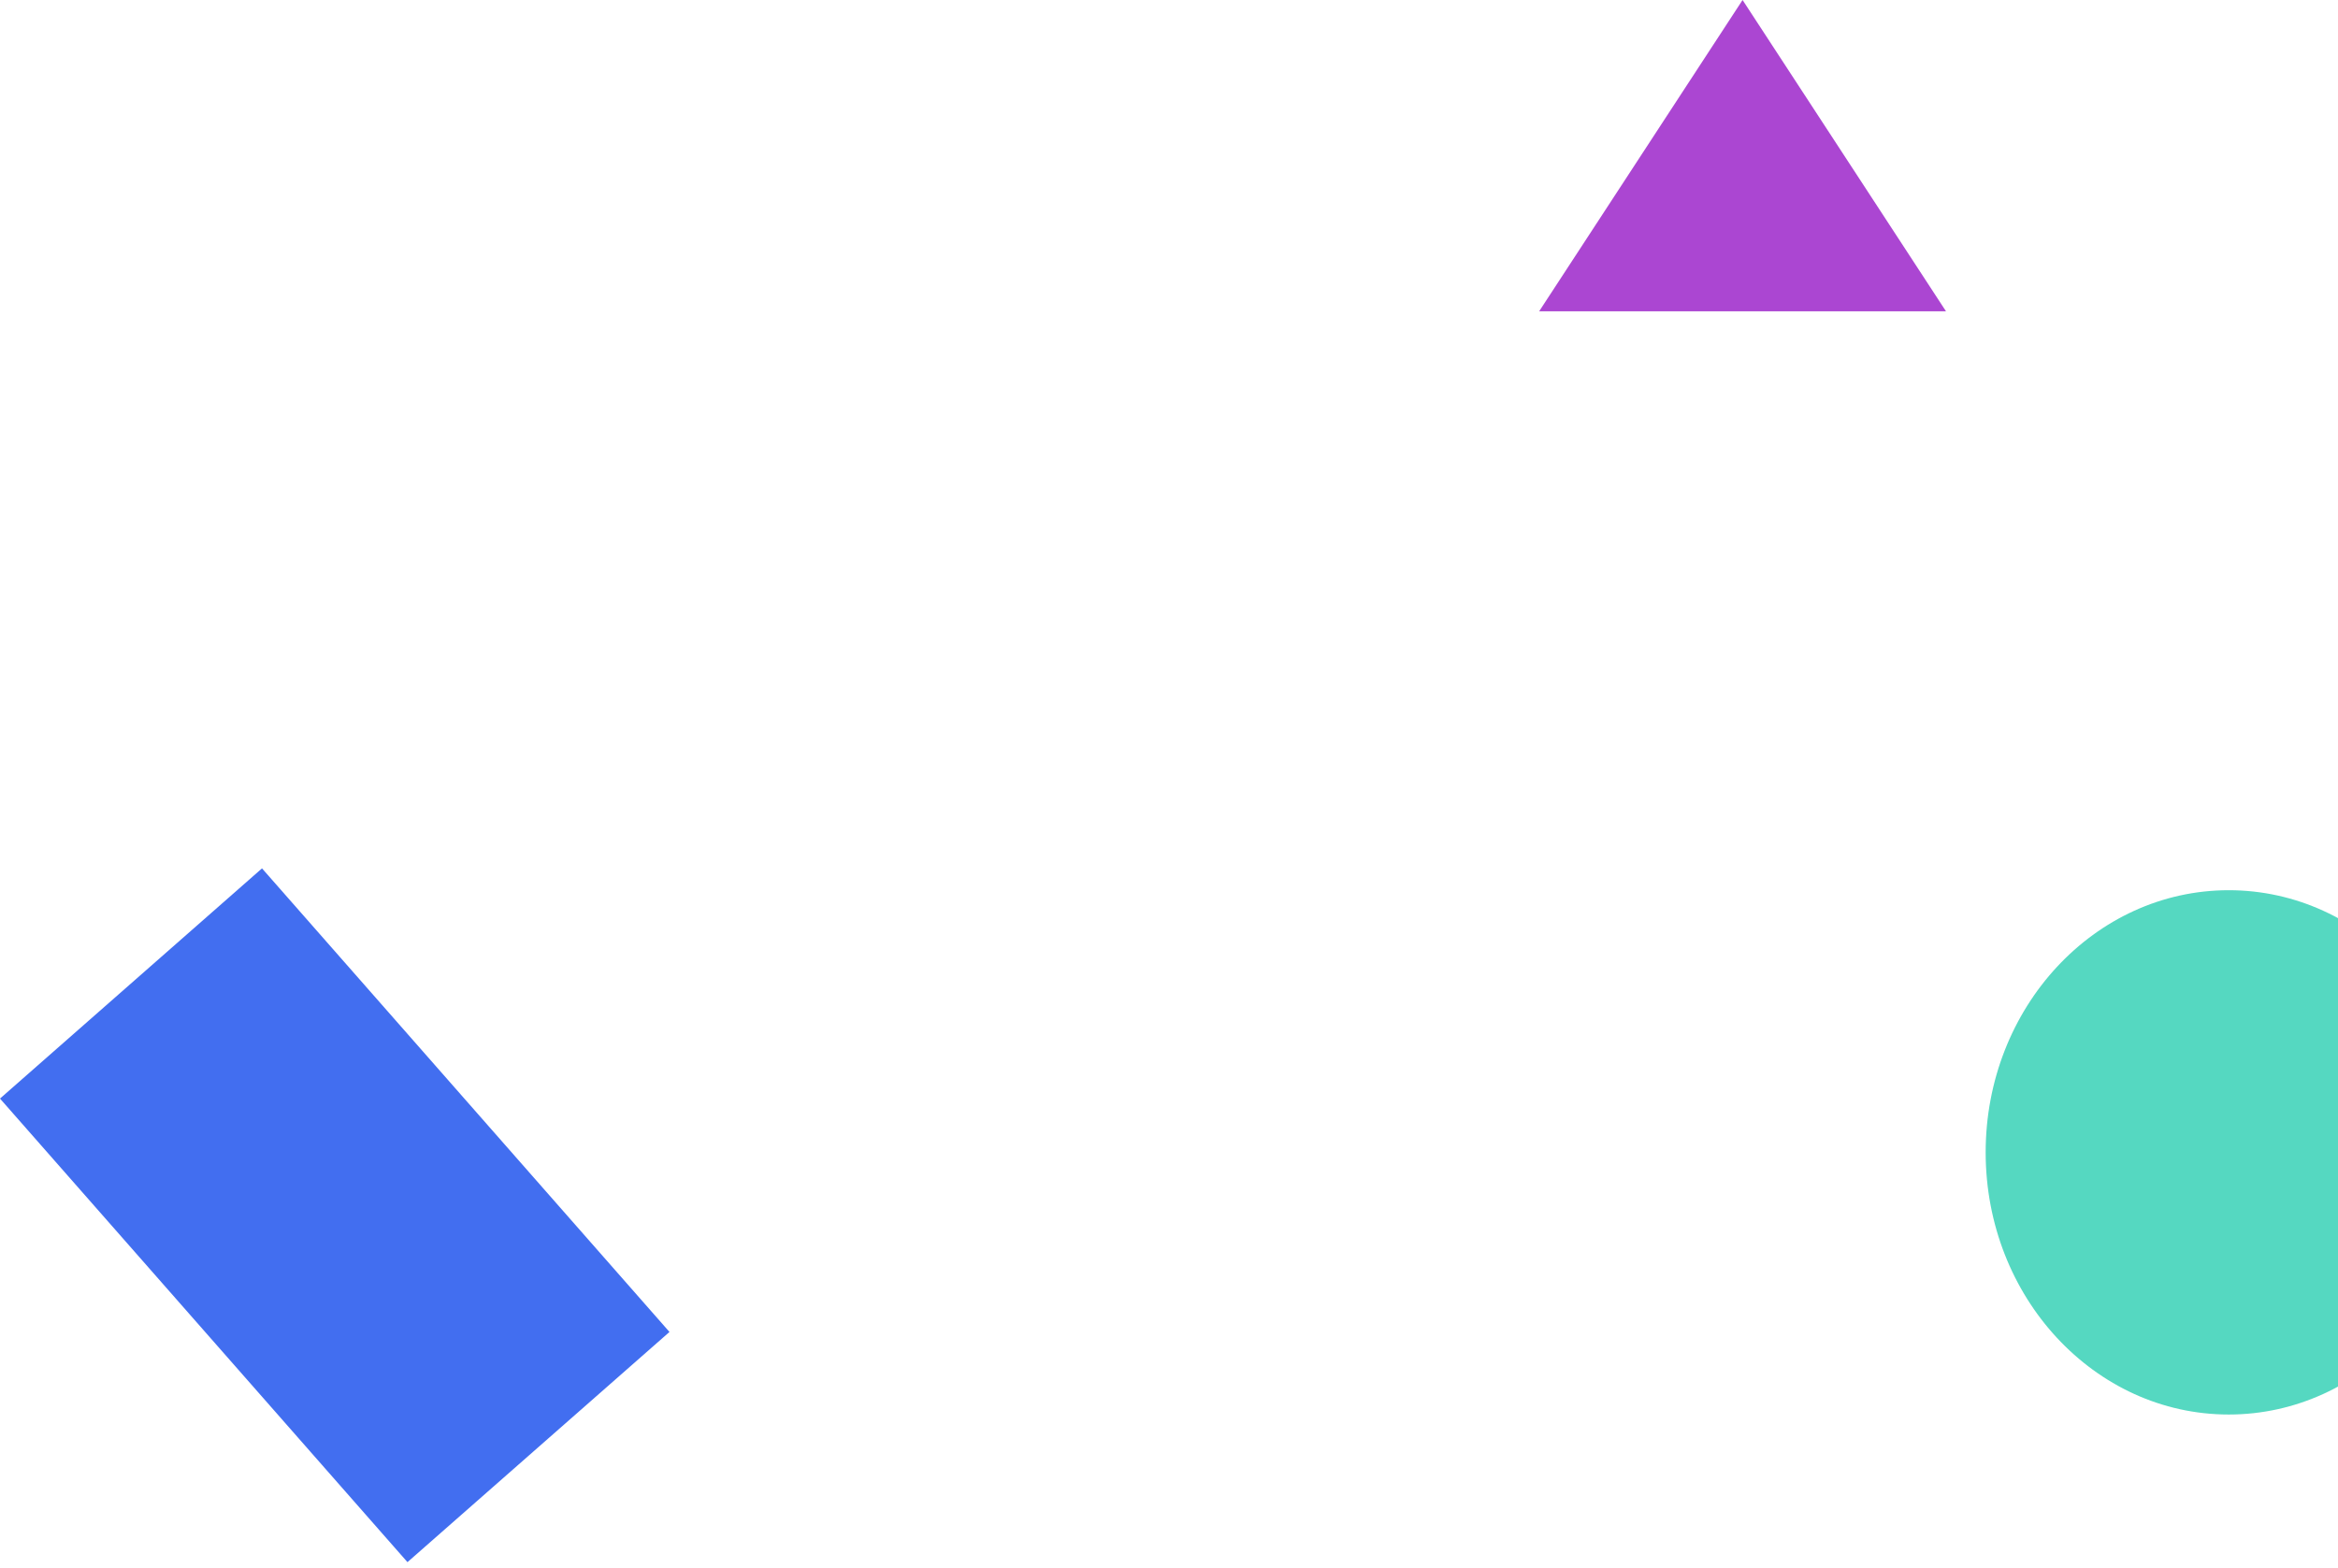
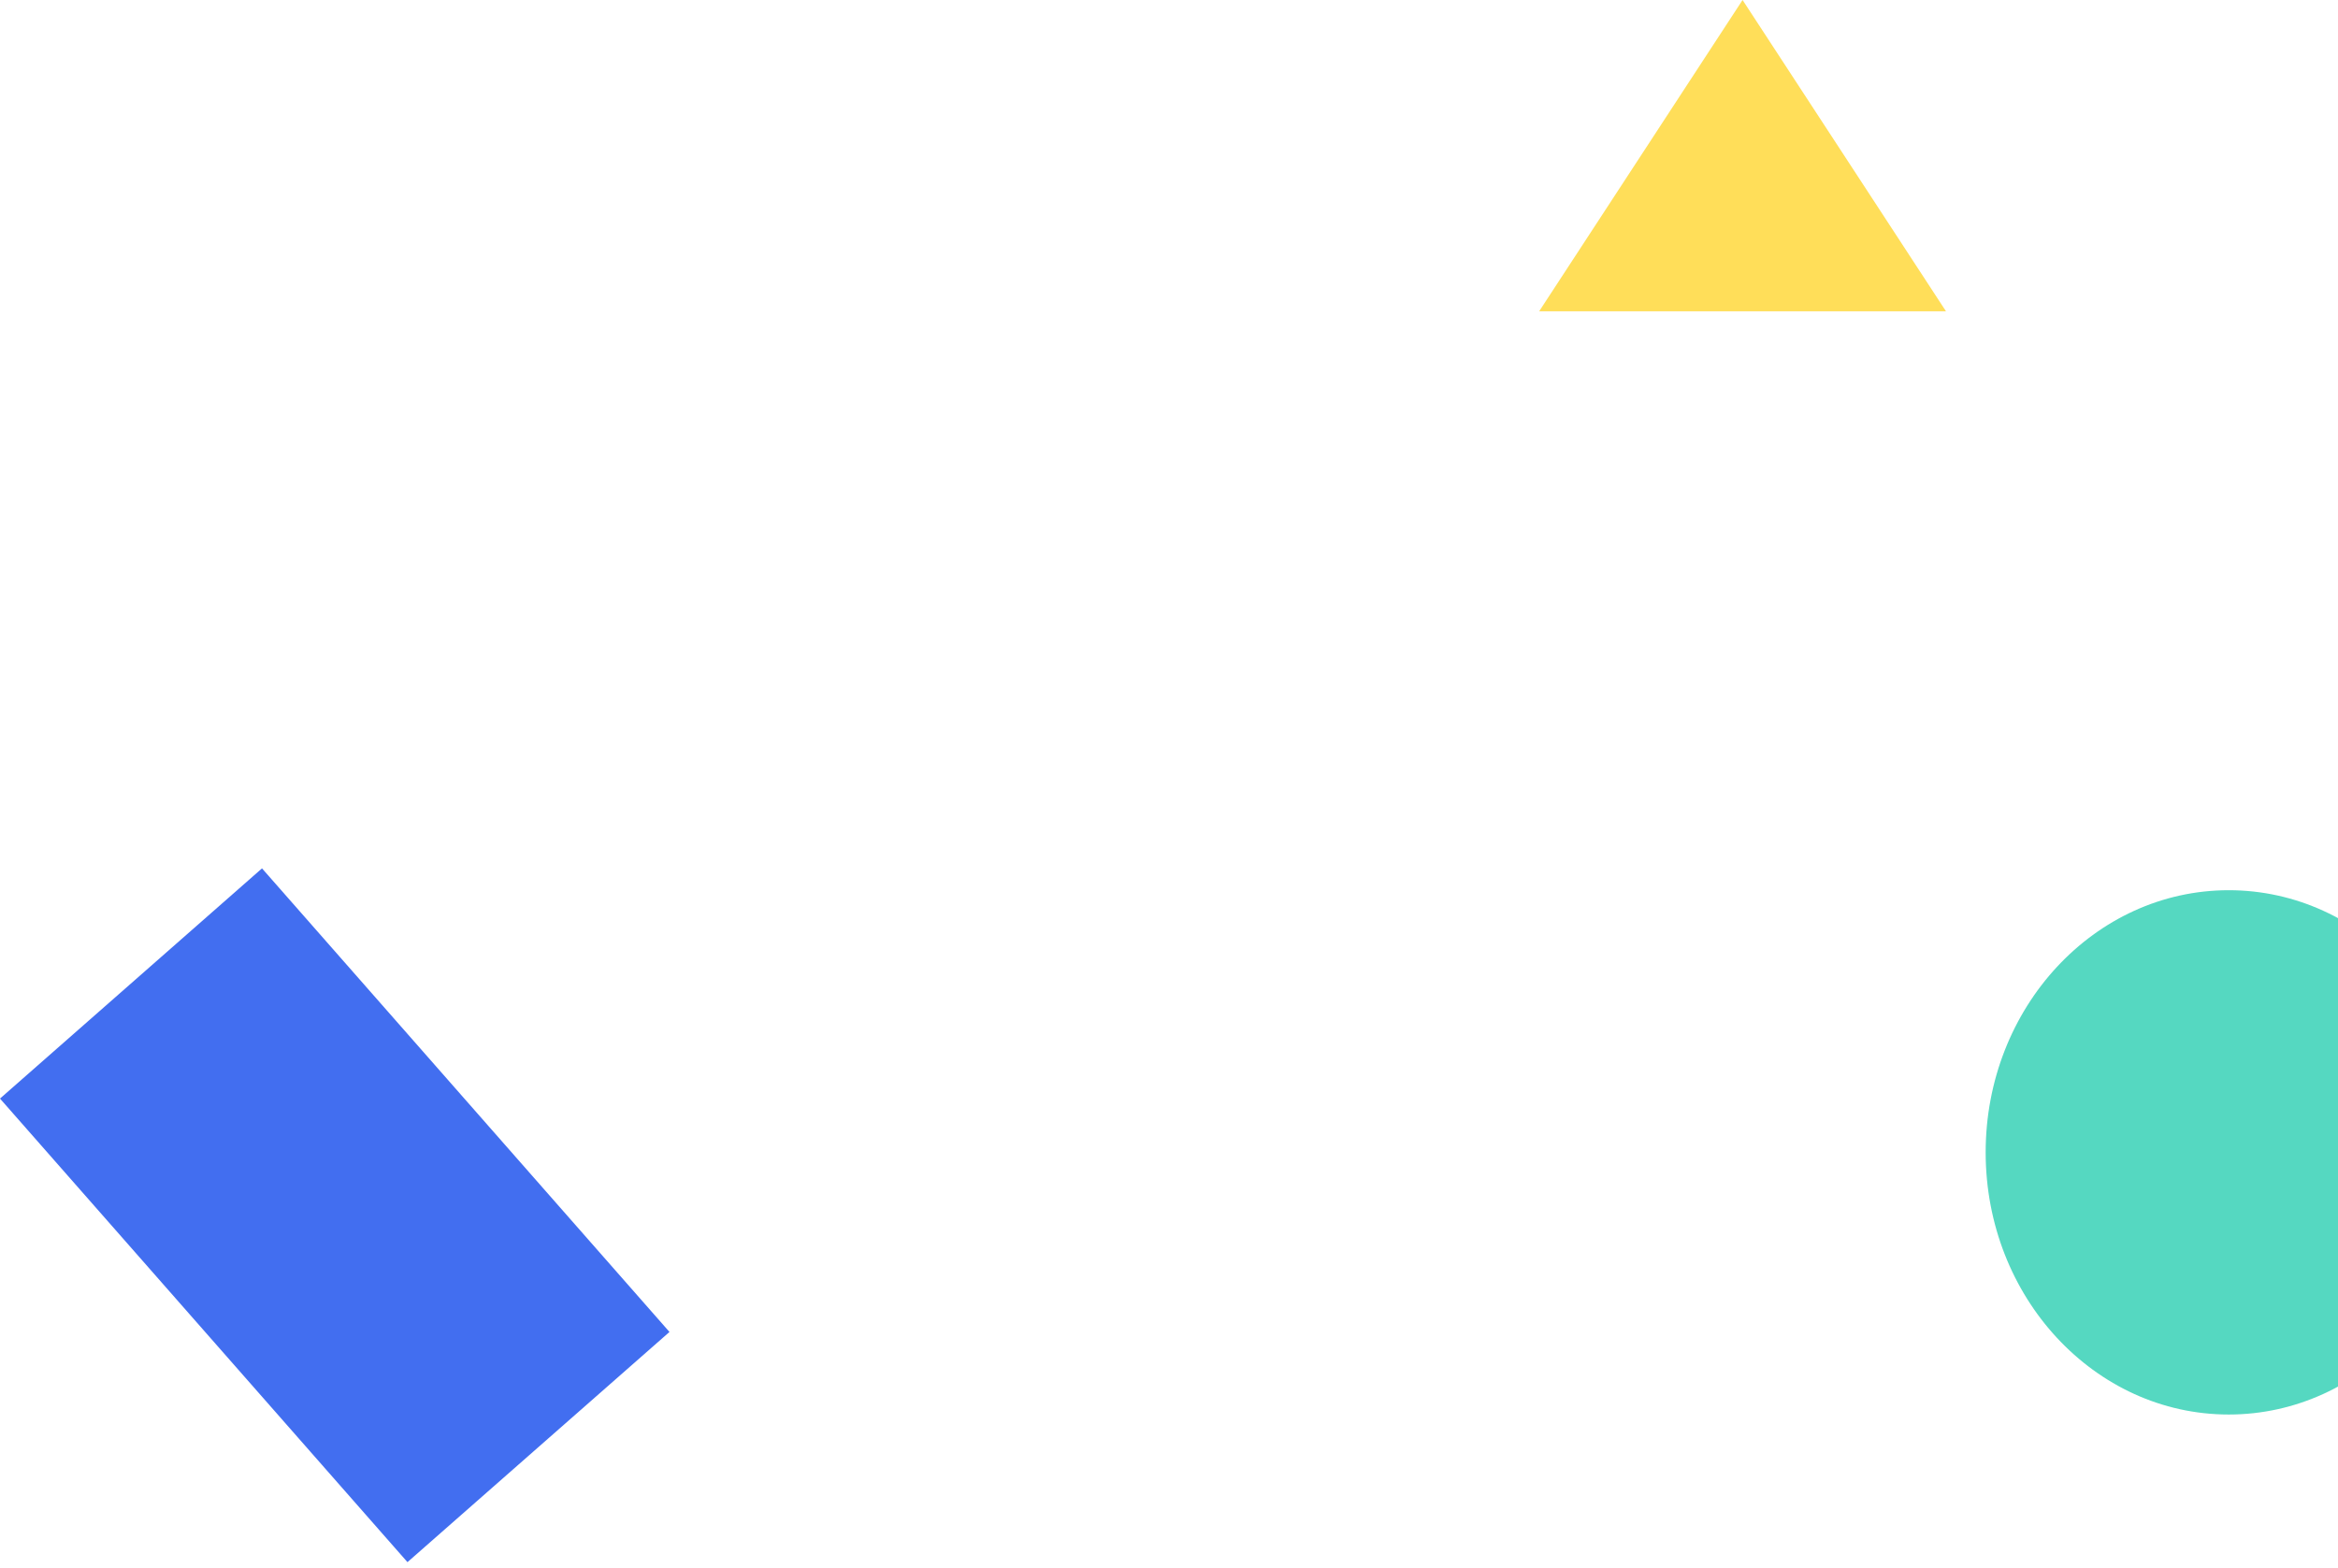
<svg xmlns="http://www.w3.org/2000/svg" width="428" height="287" viewBox="0 0 428 287" fill="none">
  <rect y="201.149" width="63.852" height="113" transform="rotate(-41.3084 0 201.149)" fill="#426EF0" />
-   <path d="M319 0L356.239 57H281.761L319 0Z" fill="#AB46D2" />
+   <path d="M319 0L356.239 57H281.761L319 0Z" fill="#FFDE59" />
  <path d="M452.5 211C452.5 237.51 432.577 259 408 259C383.423 259 363.5 237.51 363.5 211C363.5 184.49 383.423 163 408 163C432.577 163 452.5 184.49 452.5 211Z" fill="#55D8C1" />
</svg>
